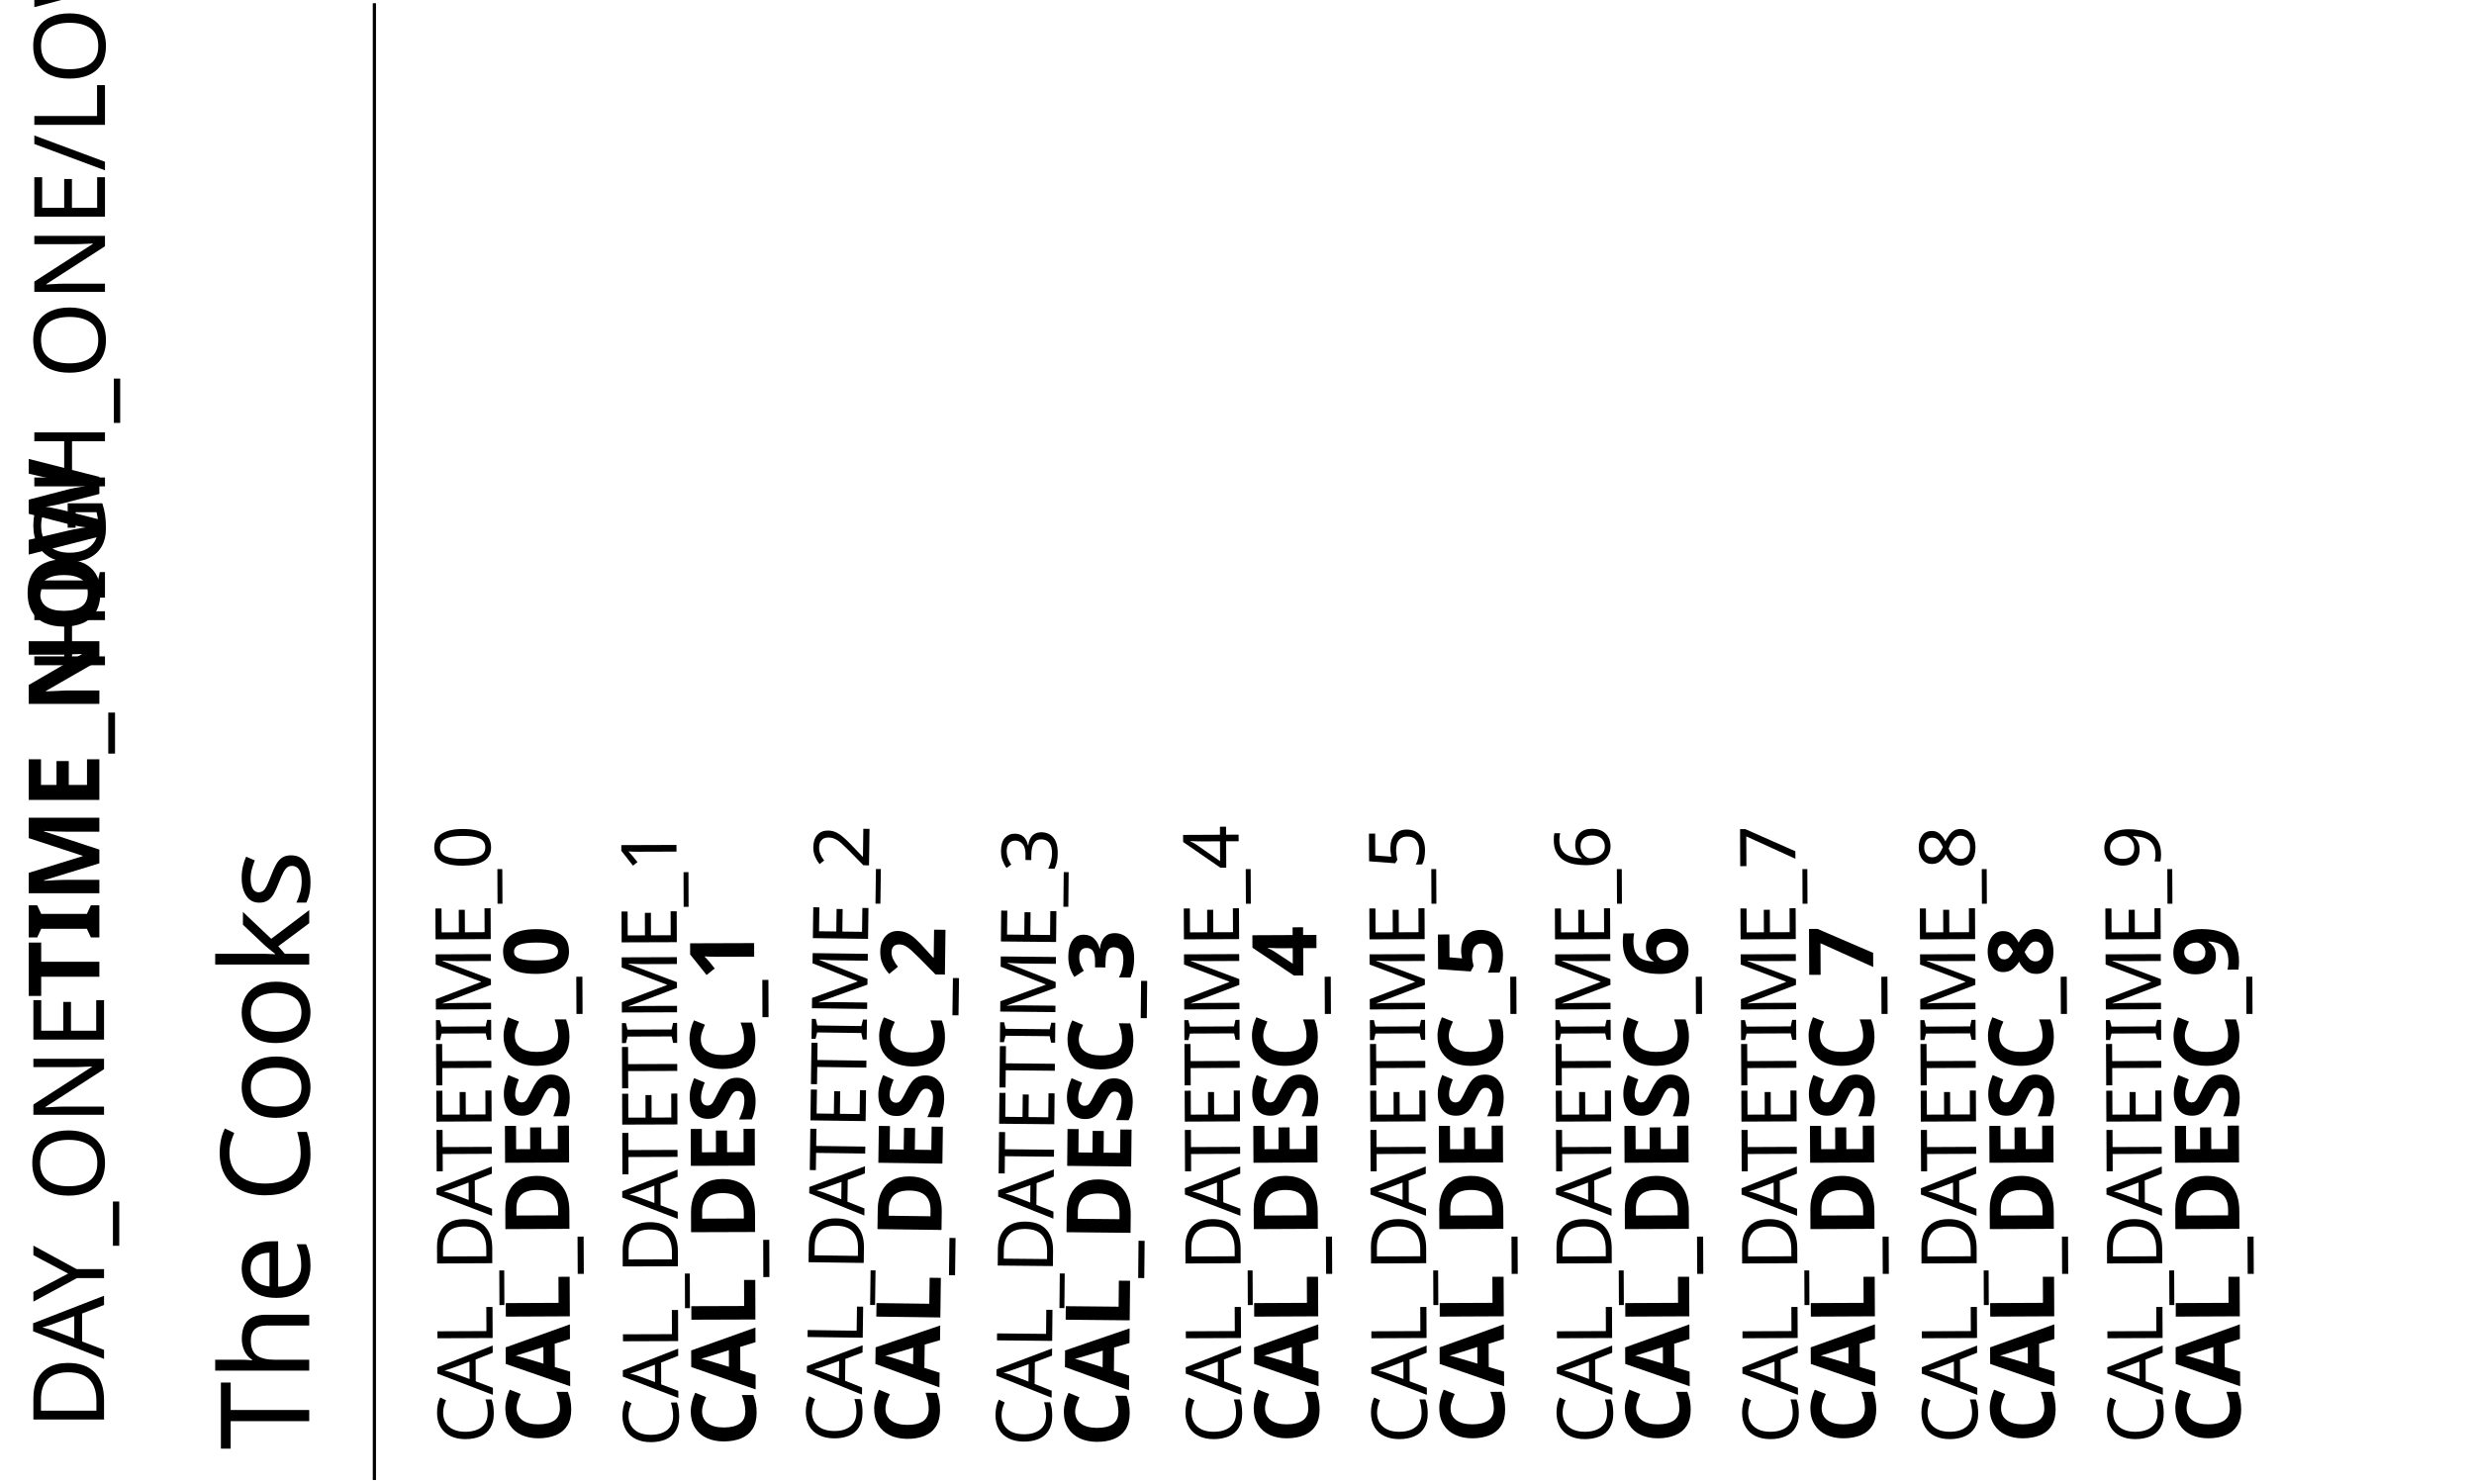
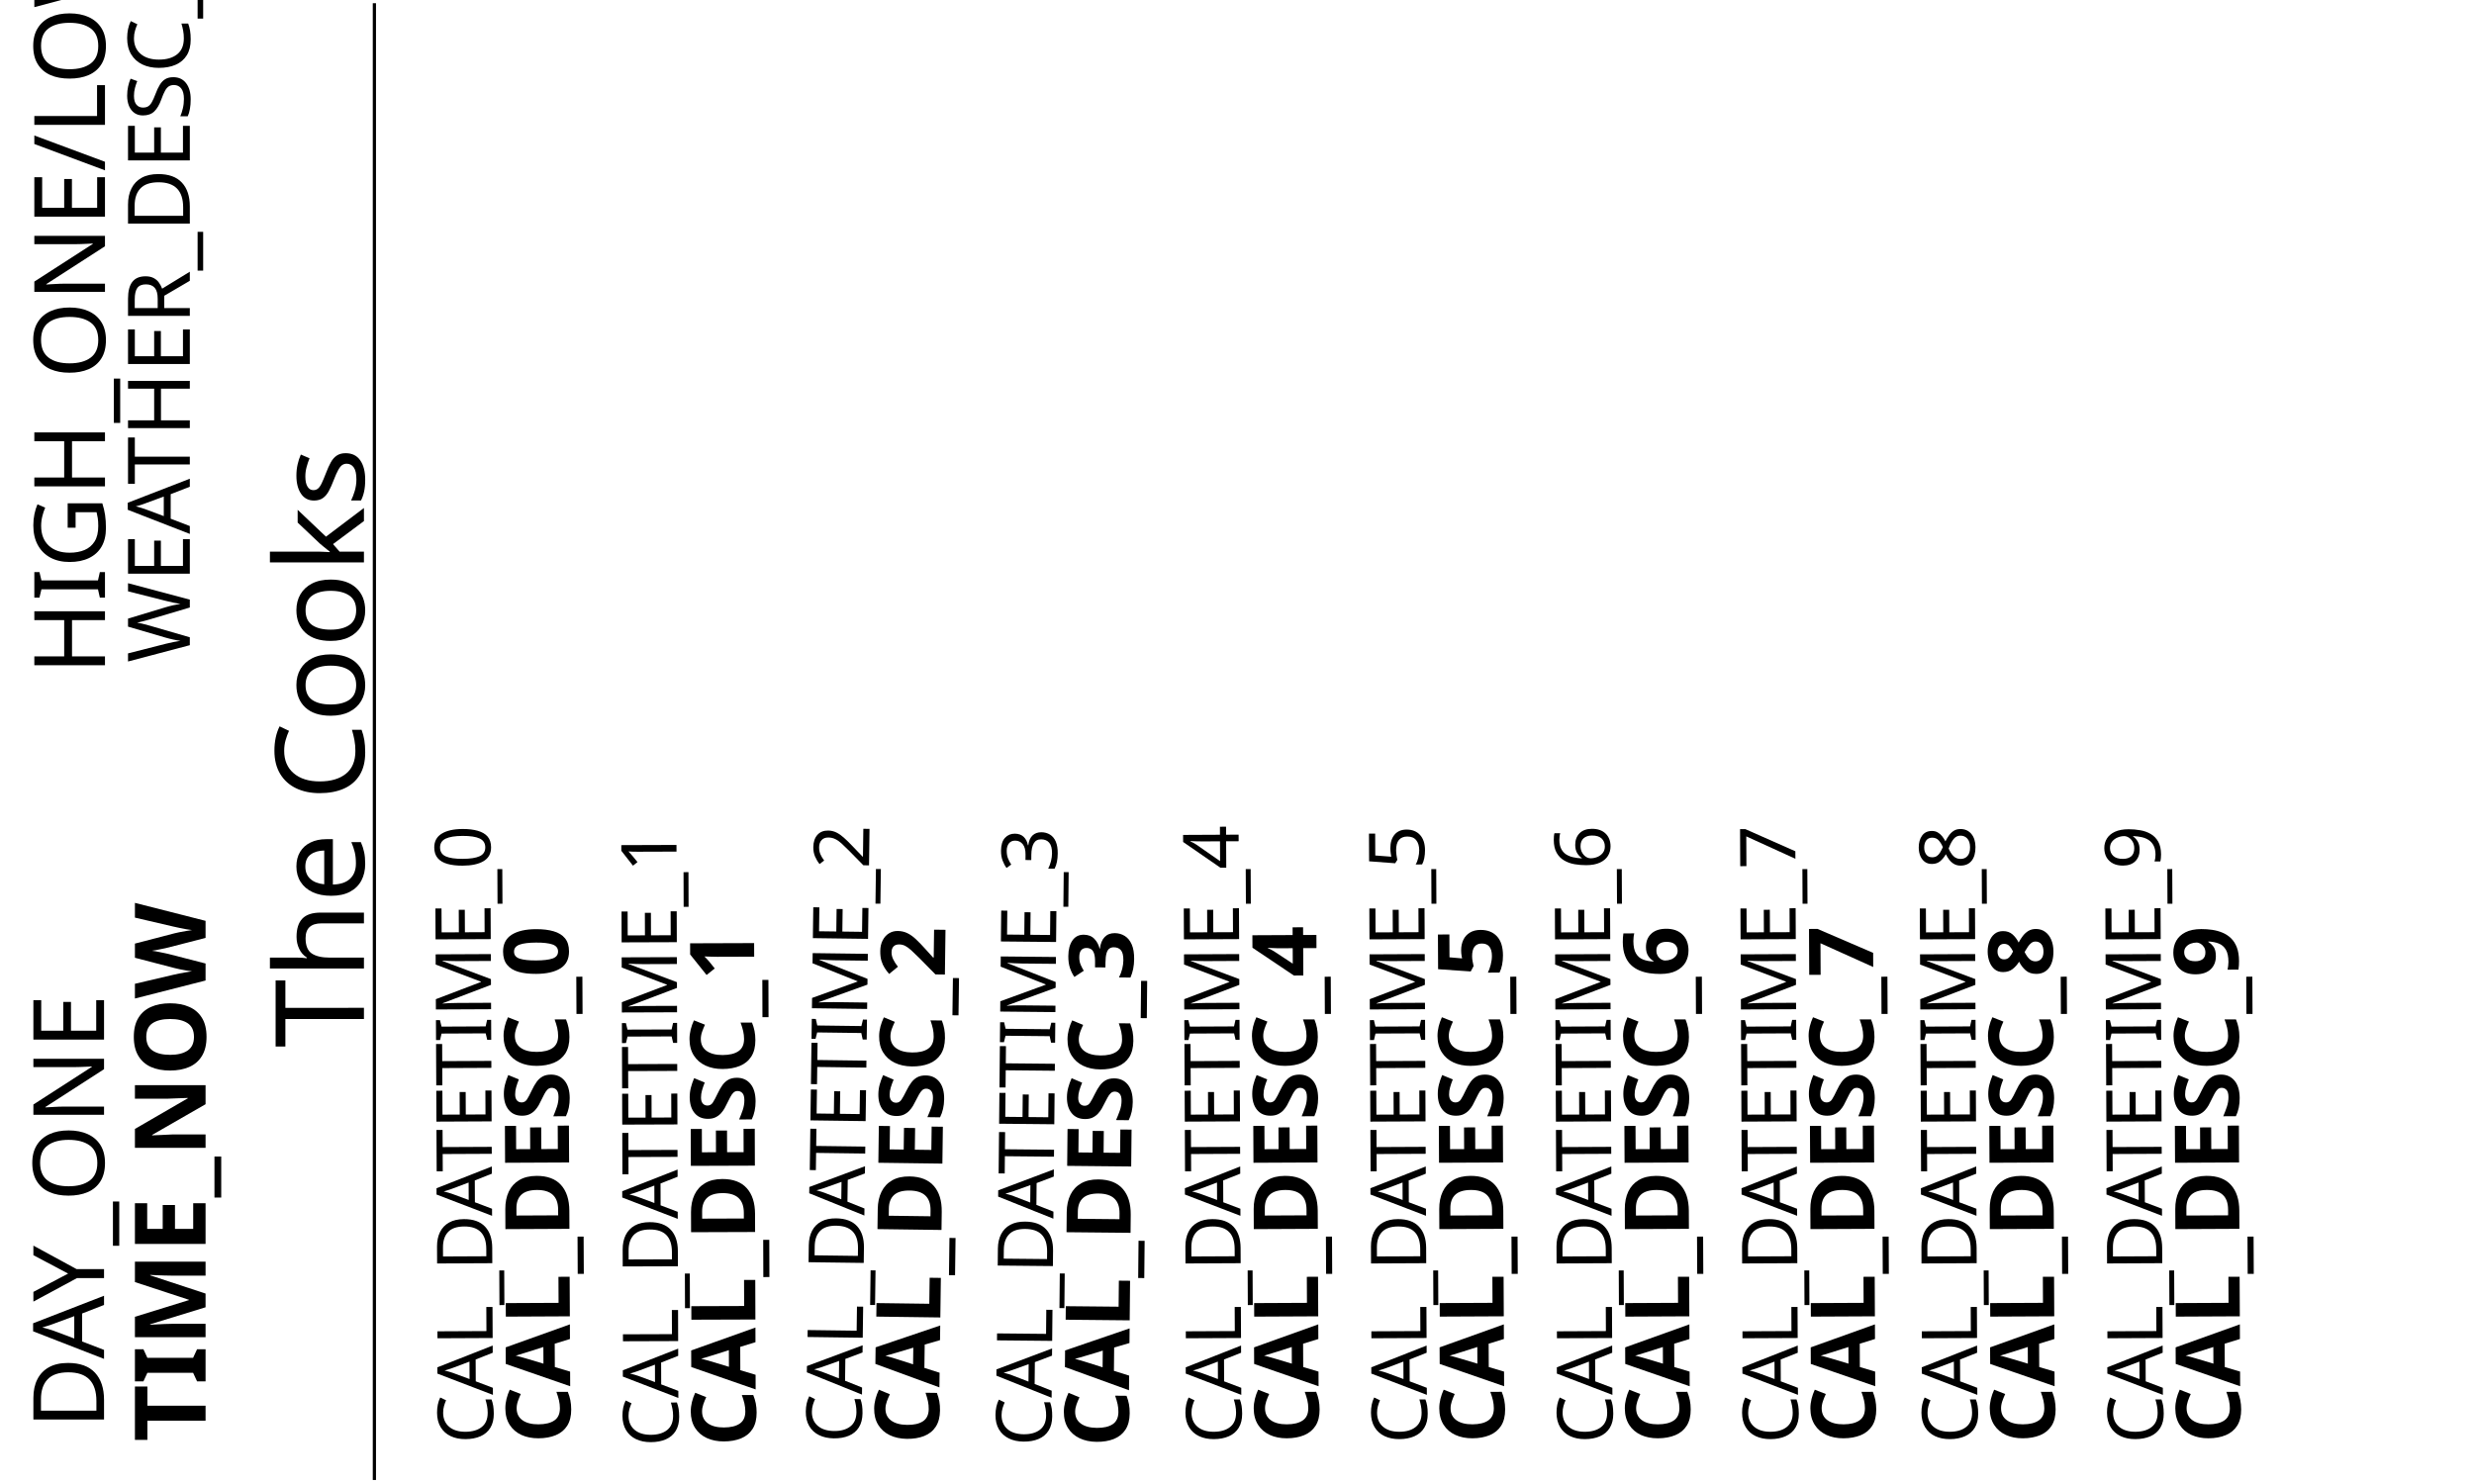
<svg xmlns="http://www.w3.org/2000/svg" height="480" width="800" version="1.1" id="svg3095">
  <defs id="defs90" />
  <g id="g85">
    <rect fill="white" id="rect3855" height="480" width="800" />
-     <g id="currentweather" transform="scale(1.2) translate(75 165)" />
+     <g id="currentweather" transform="matrix(1.2,0,0,1.2,90,198)" style="display:inline" />
    <text text-anchor="middle" font-family="sans-serif" x="-54.957" font-size="38px" id="temphighlow" y="33.947" transform="rotate(-90)" style="font-style:normal;font-variant:normal;font-weight:normal;font-stretch:normal;font-size:32px;font-family:sans-serif;-inkscape-font-specification:'sans-serif, Normal';font-variant-ligatures:normal;font-variant-caps:normal;font-variant-numeric:normal;font-variant-east-asian:normal;text-anchor:middle">HIGH_ONE/LOW_ONE</text>
    <text transform="rotate(-90.274)" text-anchor="beginning" font-family="sans-serif" font-size="29px" y="132.232" x="-467.731" id="calendarentry0">
      <tspan id="tspan400" font-size="25px" dy="25" x="-467.731">CAL_DATETIME_0</tspan>
      <tspan id="tspan402" font-weight="bold" dy="25" x="-467.731">CAL_DESC_0</tspan>
    </text>
    <text transform="rotate(-90.1931)" text-anchor="beginning" font-family="sans-serif" font-size="29px" y="192.831" x="-1209.796" id="calendarentry1">
      <tspan id="svg_1" font-size="25px" dy="25" x="-468.705">CAL_DATETIME_1</tspan>
      <tspan id="svg_2" font-weight="bold" dy="25" x="-468.705">CAL_DESC_1</tspan>
    </text>
    <text transform="rotate(-89.2376)" text-anchor="beginning" font-family="sans-serif" font-size="29px" y="259.711" x="-463.136" id="calendarentry2">
      <tspan id="svg_3" font-size="25px" dy="25" x="-463.136">CAL_DATETIME_2</tspan>
      <tspan id="svg_4" font-weight="bold" dy="25" x="-463.136">CAL_DESC_2</tspan>
    </text>
    <text transform="rotate(-89.4383)" text-anchor="beginning" font-family="sans-serif" font-size="29px" y="319.471" x="-464.55" id="calendarentry3">
      <tspan id="svg_5" font-size="25px" dy="25" x="-464.55">CAL_DATETIME_3</tspan>
      <tspan id="svg_6" font-weight="bold" dy="25" x="-464.55">CAL_DESC_3</tspan>
    </text>
    <text transform="rotate(-90.274)" text-anchor="beginning" font-family="sans-serif" font-size="29px" y="374.229" x="-468.887" id="calendarentry4">
      <tspan id="svg_7" font-size="25px" dy="25" x="-468.887">CAL_DATETIME_4</tspan>
      <tspan id="svg_8" font-weight="bold" dy="25" x="-468.887">CAL_DESC_4</tspan>
    </text>
    <text transform="rotate(-90.274)" text-anchor="beginning" font-family="sans-serif" font-size="29px" y="434.228" x="-469.173" id="calendarentry5">
      <tspan id="tspan250" font-size="25px" dy="25" x="-469.173">CAL_DATETIME_5</tspan>
      <tspan id="tspan252" font-weight="bold" dy="25" x="-469.173">CAL_DESC_5</tspan>
    </text>
    <text transform="rotate(-90.274)" text-anchor="beginning" font-family="sans-serif" font-size="29px" y="494.227" x="-469.46" id="calendarentry6">
      <tspan id="tspan368" font-size="25px" dy="25" x="-469.46">CAL_DATETIME_6</tspan>
      <tspan id="tspan370" font-weight="bold" dy="25" x="-469.46">CAL_DESC_6</tspan>
    </text>
    <text transform="rotate(-90.274)" text-anchor="beginning" font-family="sans-serif" font-size="29px" y="554.227" x="-469.747" id="calendarentry7">
      <tspan id="tspan379" font-size="25px" dy="25" x="-469.747">CAL_DATETIME_7</tspan>
      <tspan id="tspan381" font-weight="bold" dy="25" x="-469.747">CAL_DESC_7</tspan>
    </text>
    <text transform="rotate(-90.274)" text-anchor="beginning" font-family="sans-serif" font-size="29px" y="612.227" x="-470.024" id="calendarentry8">
      <tspan id="tspan388" font-size="25px" dy="25" x="-470.024">CAL_DATETIME_8</tspan>
      <tspan id="tspan390" font-weight="bold" dy="25" x="-470.024">CAL_DESC_8</tspan>
    </text>
    <text transform="rotate(-90.274)" text-anchor="beginning" font-family="sans-serif" font-size="29px" y="672.227" x="-470.31" id="calendarentry9">
      <tspan id="tspan394" font-size="25px" dy="25" x="-470.31">CAL_DATETIME_9</tspan>
      <tspan id="tspan396" font-weight="bold" dy="25" x="-470.31">CAL_DESC_9</tspan>
    </text>
    <text font-family="sans-serif" font-size="47px" font-weight="600" text-anchor="middle" y="43.369" x="-373.986" id="textday" transform="rotate(-90)" style="display:none">DAY_NAME</text>
    <text font-family="sans-serif" font-size="40px" text-anchor="middle" y="33.643" x="-391.916" id="textdate" transform="rotate(-90)" style="font-style:normal;font-variant:normal;font-weight:normal;font-stretch:normal;font-size:32px;font-family:sans-serif;-inkscape-font-specification:'sans-serif, Normal';font-variant-ligatures:normal;font-variant-caps:normal;font-variant-numeric:normal;font-variant-east-asian:normal;text-anchor:middle">DAY_ONE</text>
-     <text text-anchor="beginning" font-family="sans-serif" font-weight="bold" font-size="TIME_NOW_FONT_SIZE" y="32.135" x="-322.766" id="texttime" transform="rotate(-90)" style="font-style:normal;font-variant:normal;font-weight:bold;font-stretch:normal;font-size:32px;font-family:sans-serif;-inkscape-font-specification:'sans-serif, Bold';font-variant-ligatures:normal;font-variant-caps:normal;font-variant-numeric:normal;font-variant-east-asian:normal">TIME_NOW</text>
-     <text font-family="sans-serif" font-size="40px" text-anchor="middle" y="99.995" x="-371.916" id="text999" transform="rotate(-90)">The Cooks</text>
+     <text text-anchor="beginning" font-family="sans-serif" font-weight="bold" font-size="TIME_NOW_FONT_SIZE" y="66.474" x="-466.363" id="texttime" transform="rotate(-90)" style="font-style:normal;font-variant:normal;font-weight:bold;font-stretch:normal;font-size:32px;font-family:sans-serif;-inkscape-font-specification:'sans-serif, Bold';font-variant-ligatures:normal;font-variant-caps:normal;font-variant-numeric:normal;font-variant-east-asian:normal">TIME_NOW</text>
+     <text font-family="sans-serif" font-size="40px" text-anchor="middle" y="117.684" x="-241.846" id="text999" transform="rotate(-90)">The Cooks</text>
    <rect style="fill:#000000;stroke-width:0.919" id="rect1111" width="1.041" height="477.663" x="120.542" y="1.041" />
+     <text id="weatherdesc1" x="-95.91" y="61.381" font-size="38px" style="font-size:28px;line-height:0%;font-family:sans-serif;text-anchor:middle" transform="rotate(-90)">WEATHER_DESC_1</text>
  </g>
</svg>
